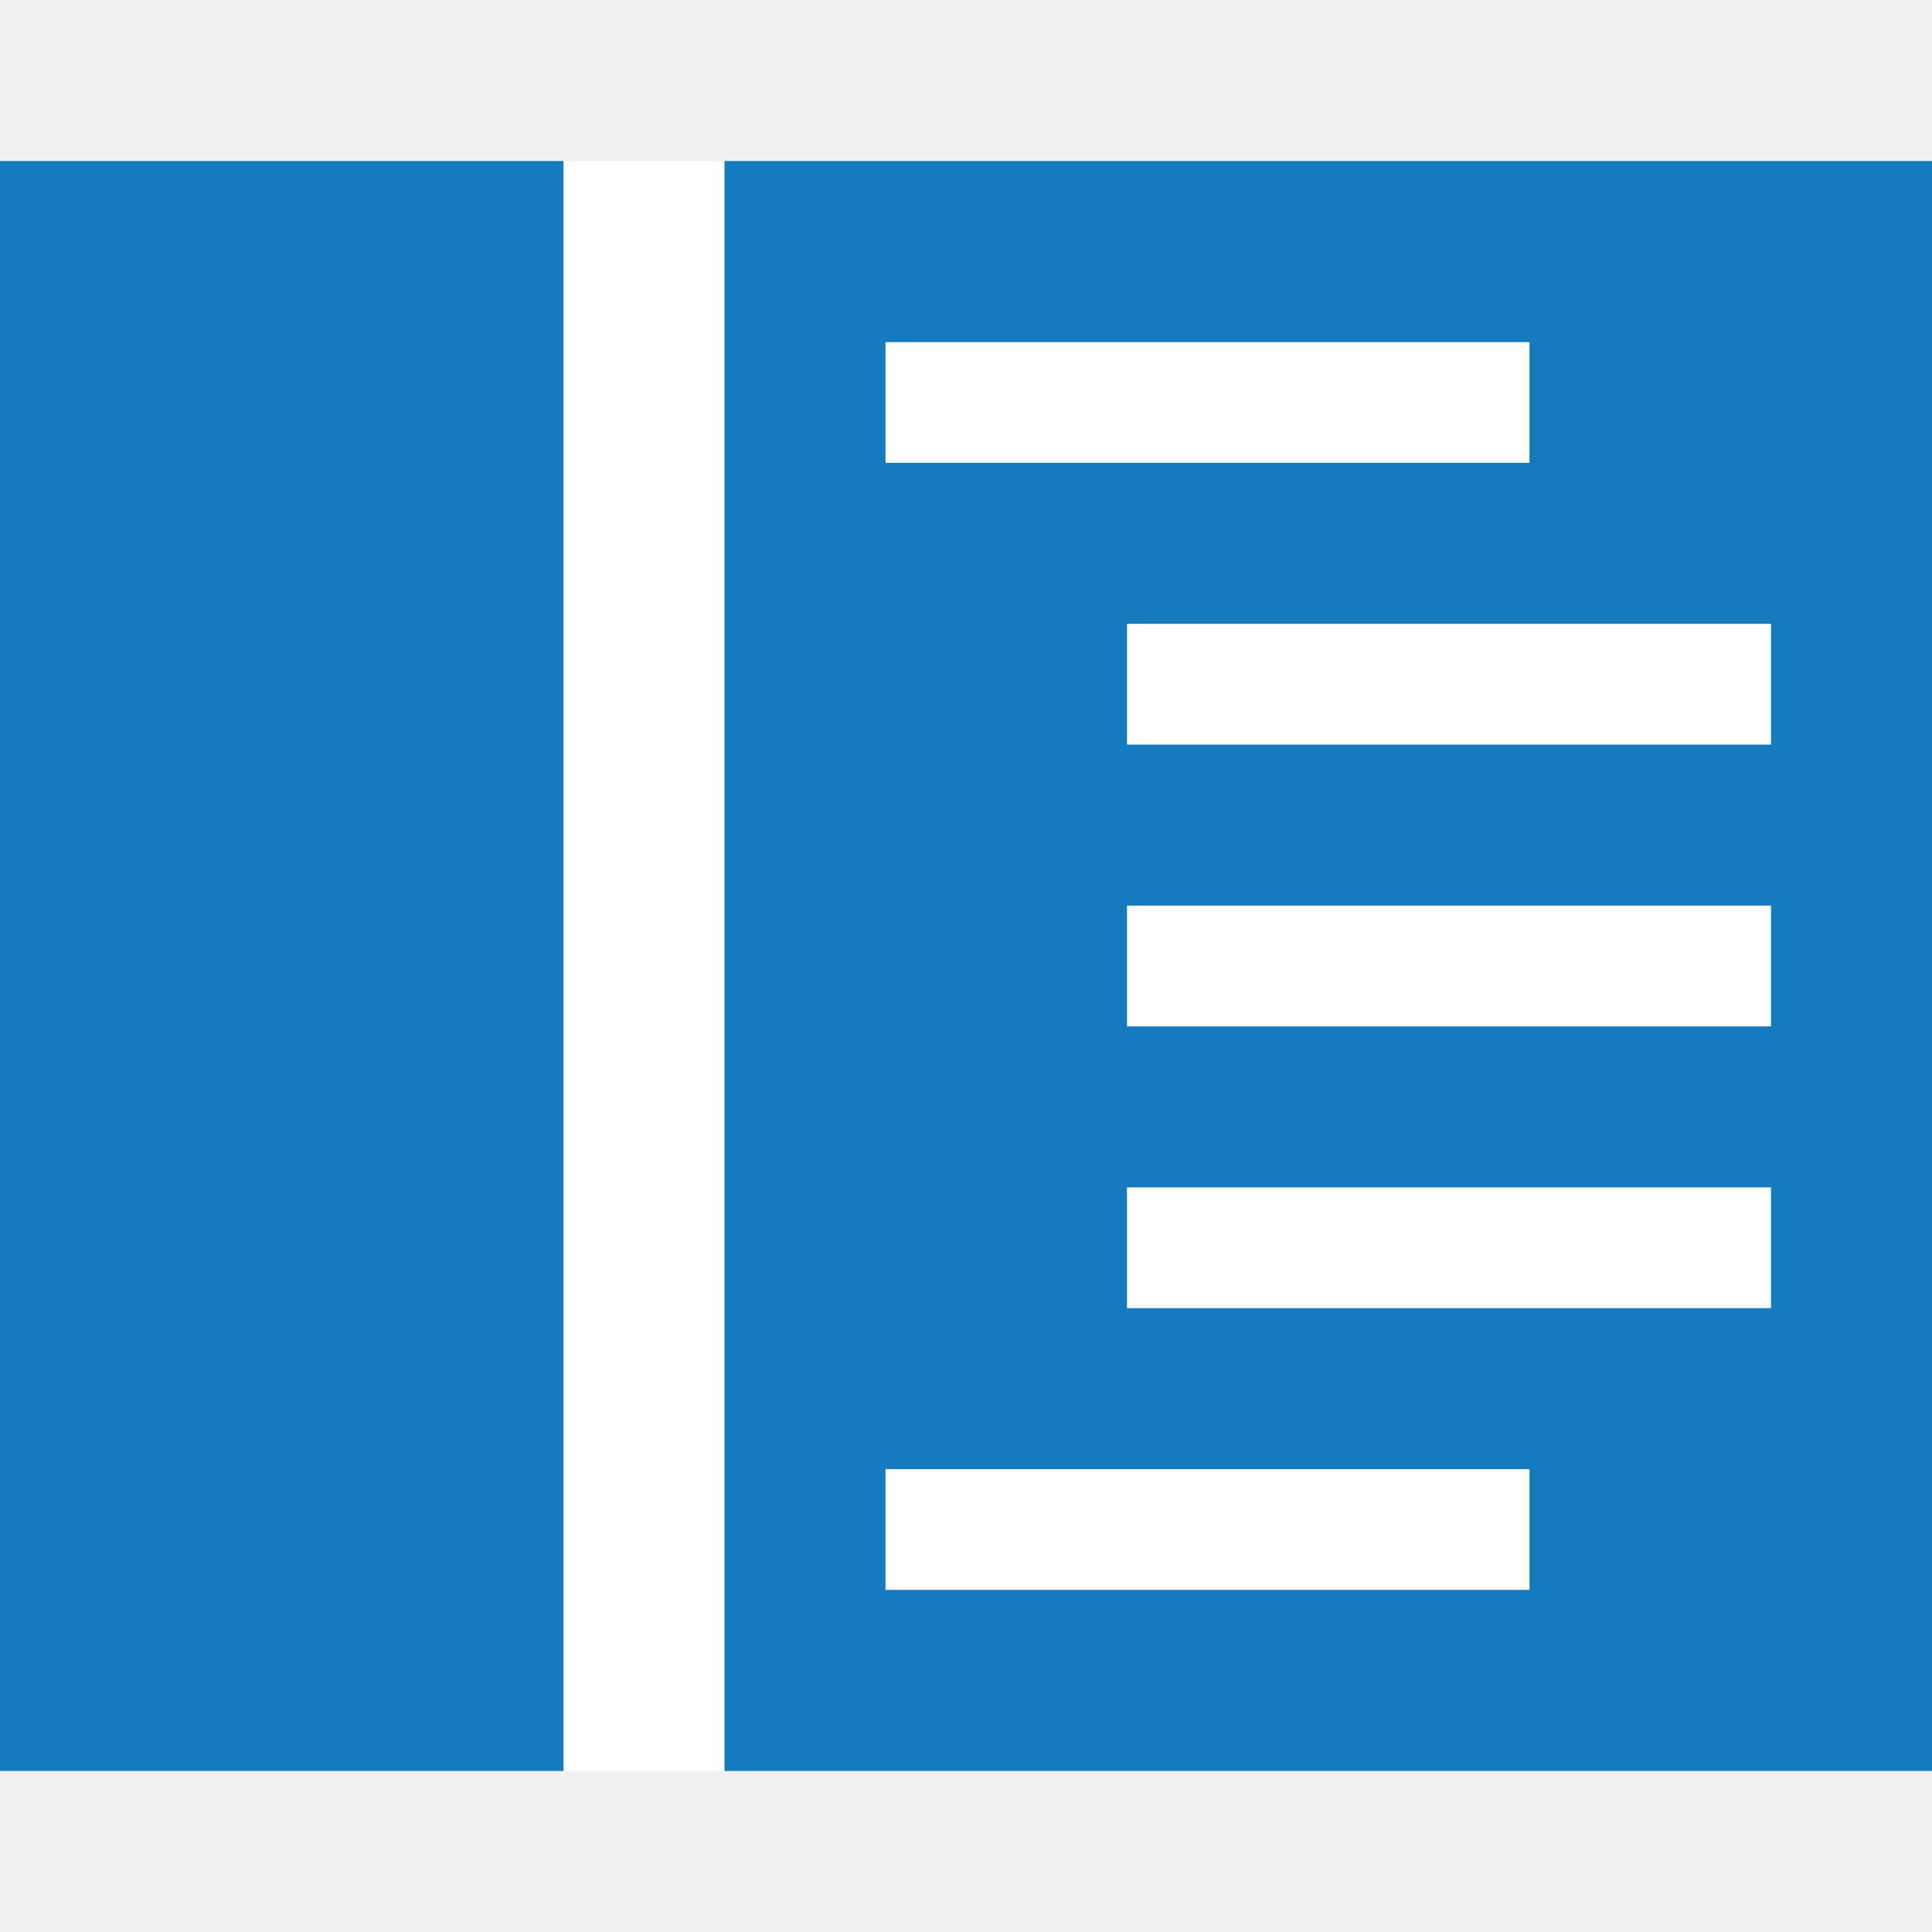
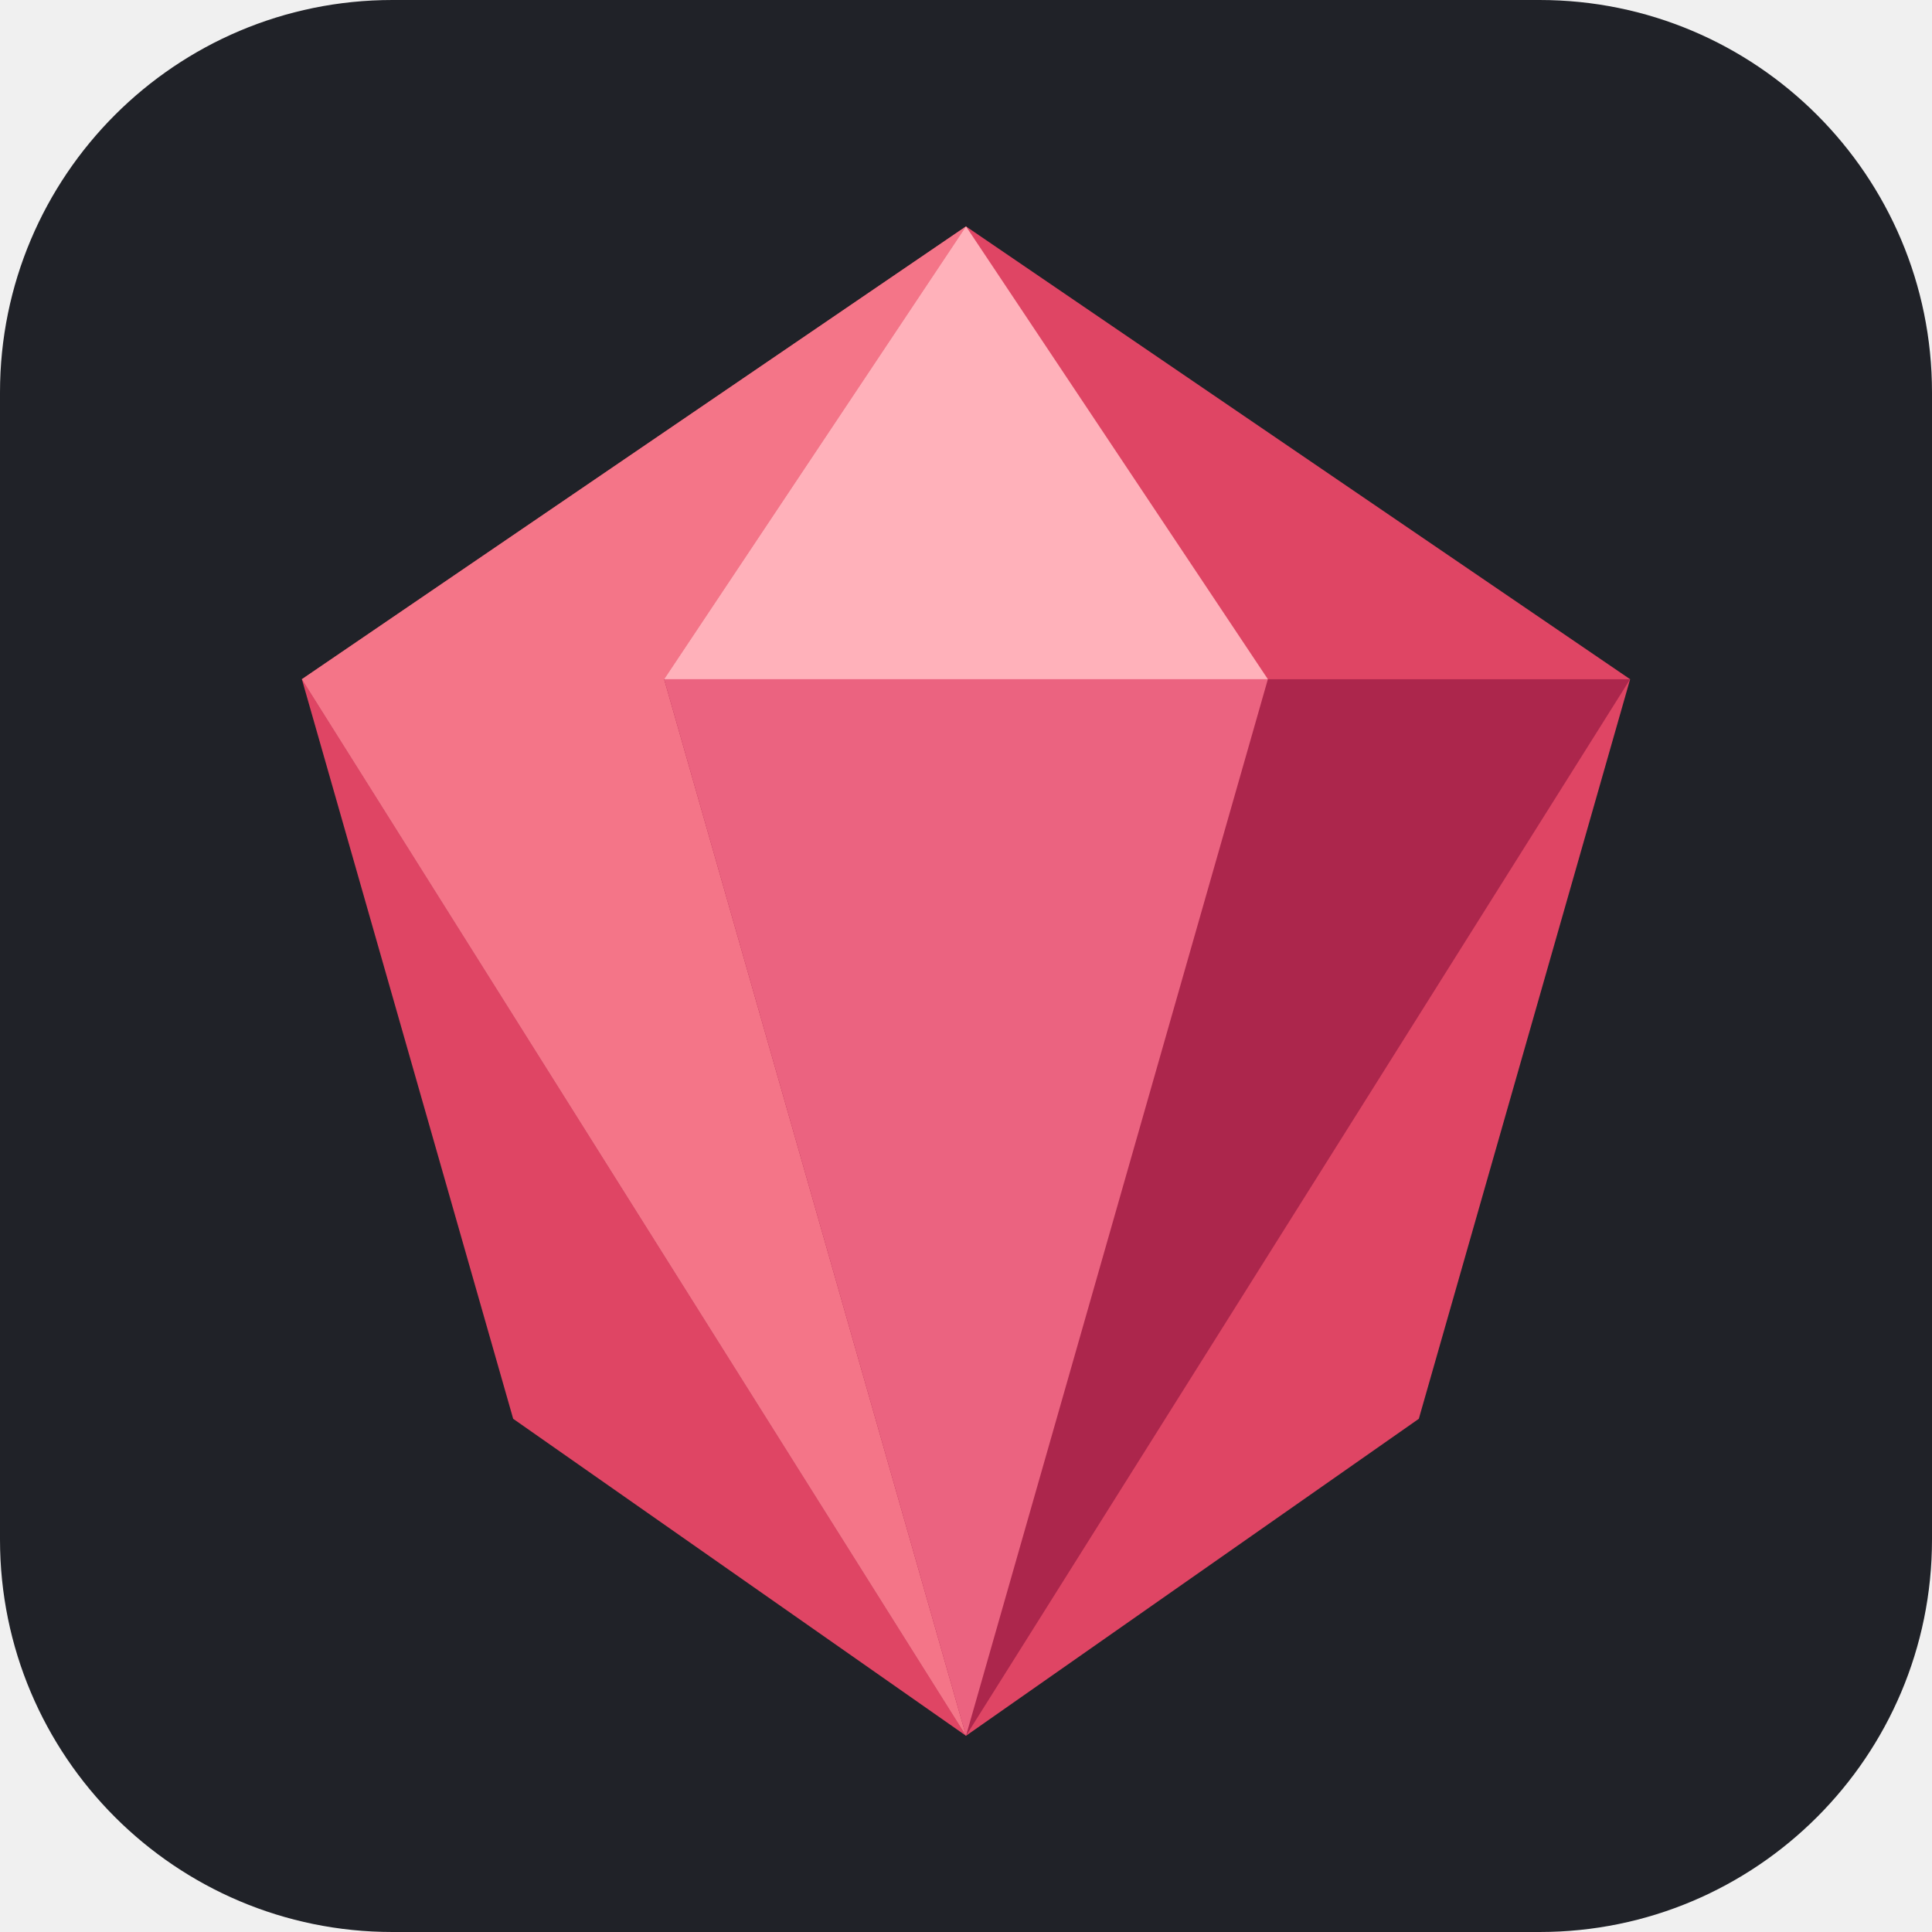
- <svg xmlns="http://www.w3.org/2000/svg" id="Layer_1" viewBox="0 0 1024 1024">
-   <style>.st0{fill:#f6f6f6;fill-opacity:0}.st1{fill:#fff}.st2{fill:#167abf}</style>
-   <path class="st0" d="M1024 1024H0V0h1024v1024z" />
-   <path class="st1" d="M1024 85.333v853.333H0V85.333h1024z" />
-   <path class="st2" d="M0 85.333h298.667v853.333H0V85.333zm1024 0v853.333H384V85.333h640zm-554.667 160h341.333v-64H469.333v64zm341.334 533.334H469.333v64h341.333l.001-64zm128-149.334H597.333v64h341.333l.001-64zm0-149.333H597.333v64h341.333l.001-64zm0-149.333H597.333v64h341.333l.001-64z" />
+ <svg xmlns="http://www.w3.org/2000/svg" width="128" height="128" viewBox="0 0 128 128">
+   <rect width="128" height="128" rx="26" fill="#202228" />
+   <path d="M64 15 108 45 94 94 64 115 34 94 20 45Z" fill="#df4564" />
+   <path d="M20 45h88L64 115Z" fill="#ac264c" />
+   <path d="m20 45 44-30-20 30 20 70Z" fill="#f47588" />
+   <path d="M44 45h40L64 15Z" fill="#ffb1ba" />
+   <path d="m44 45 20 70 20-70Z" fill="#eb6380" />
</svg>
